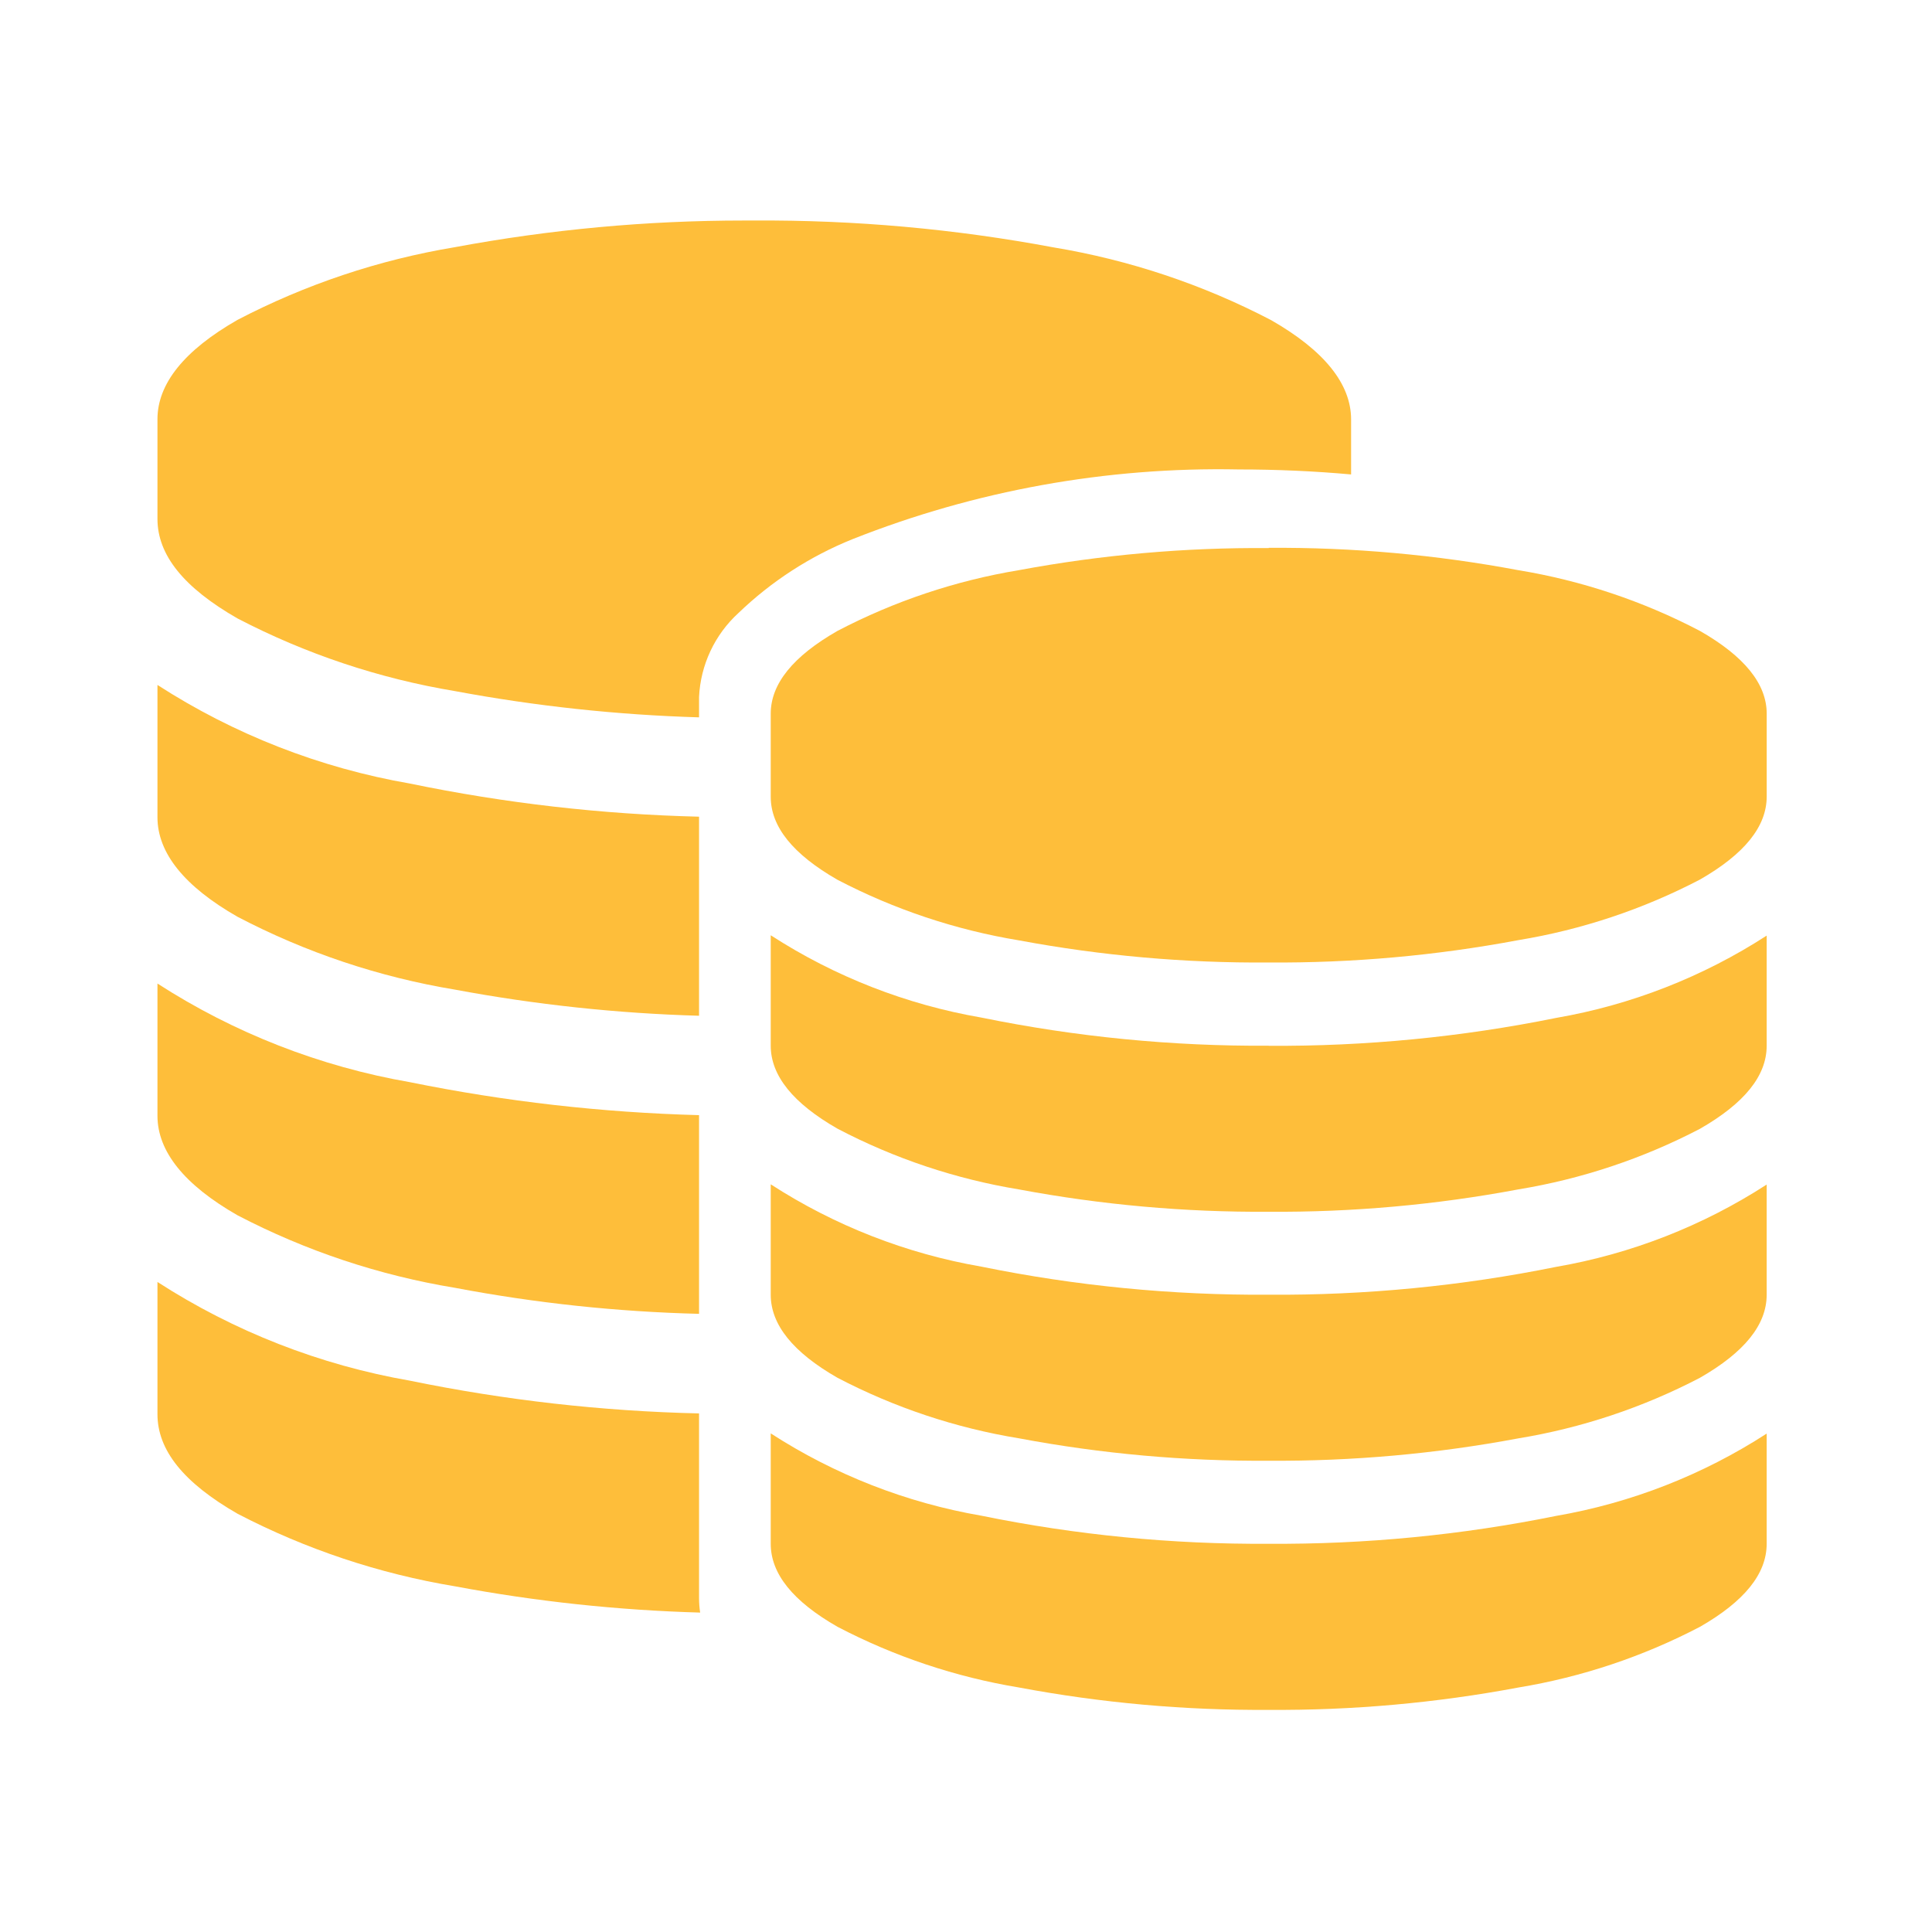
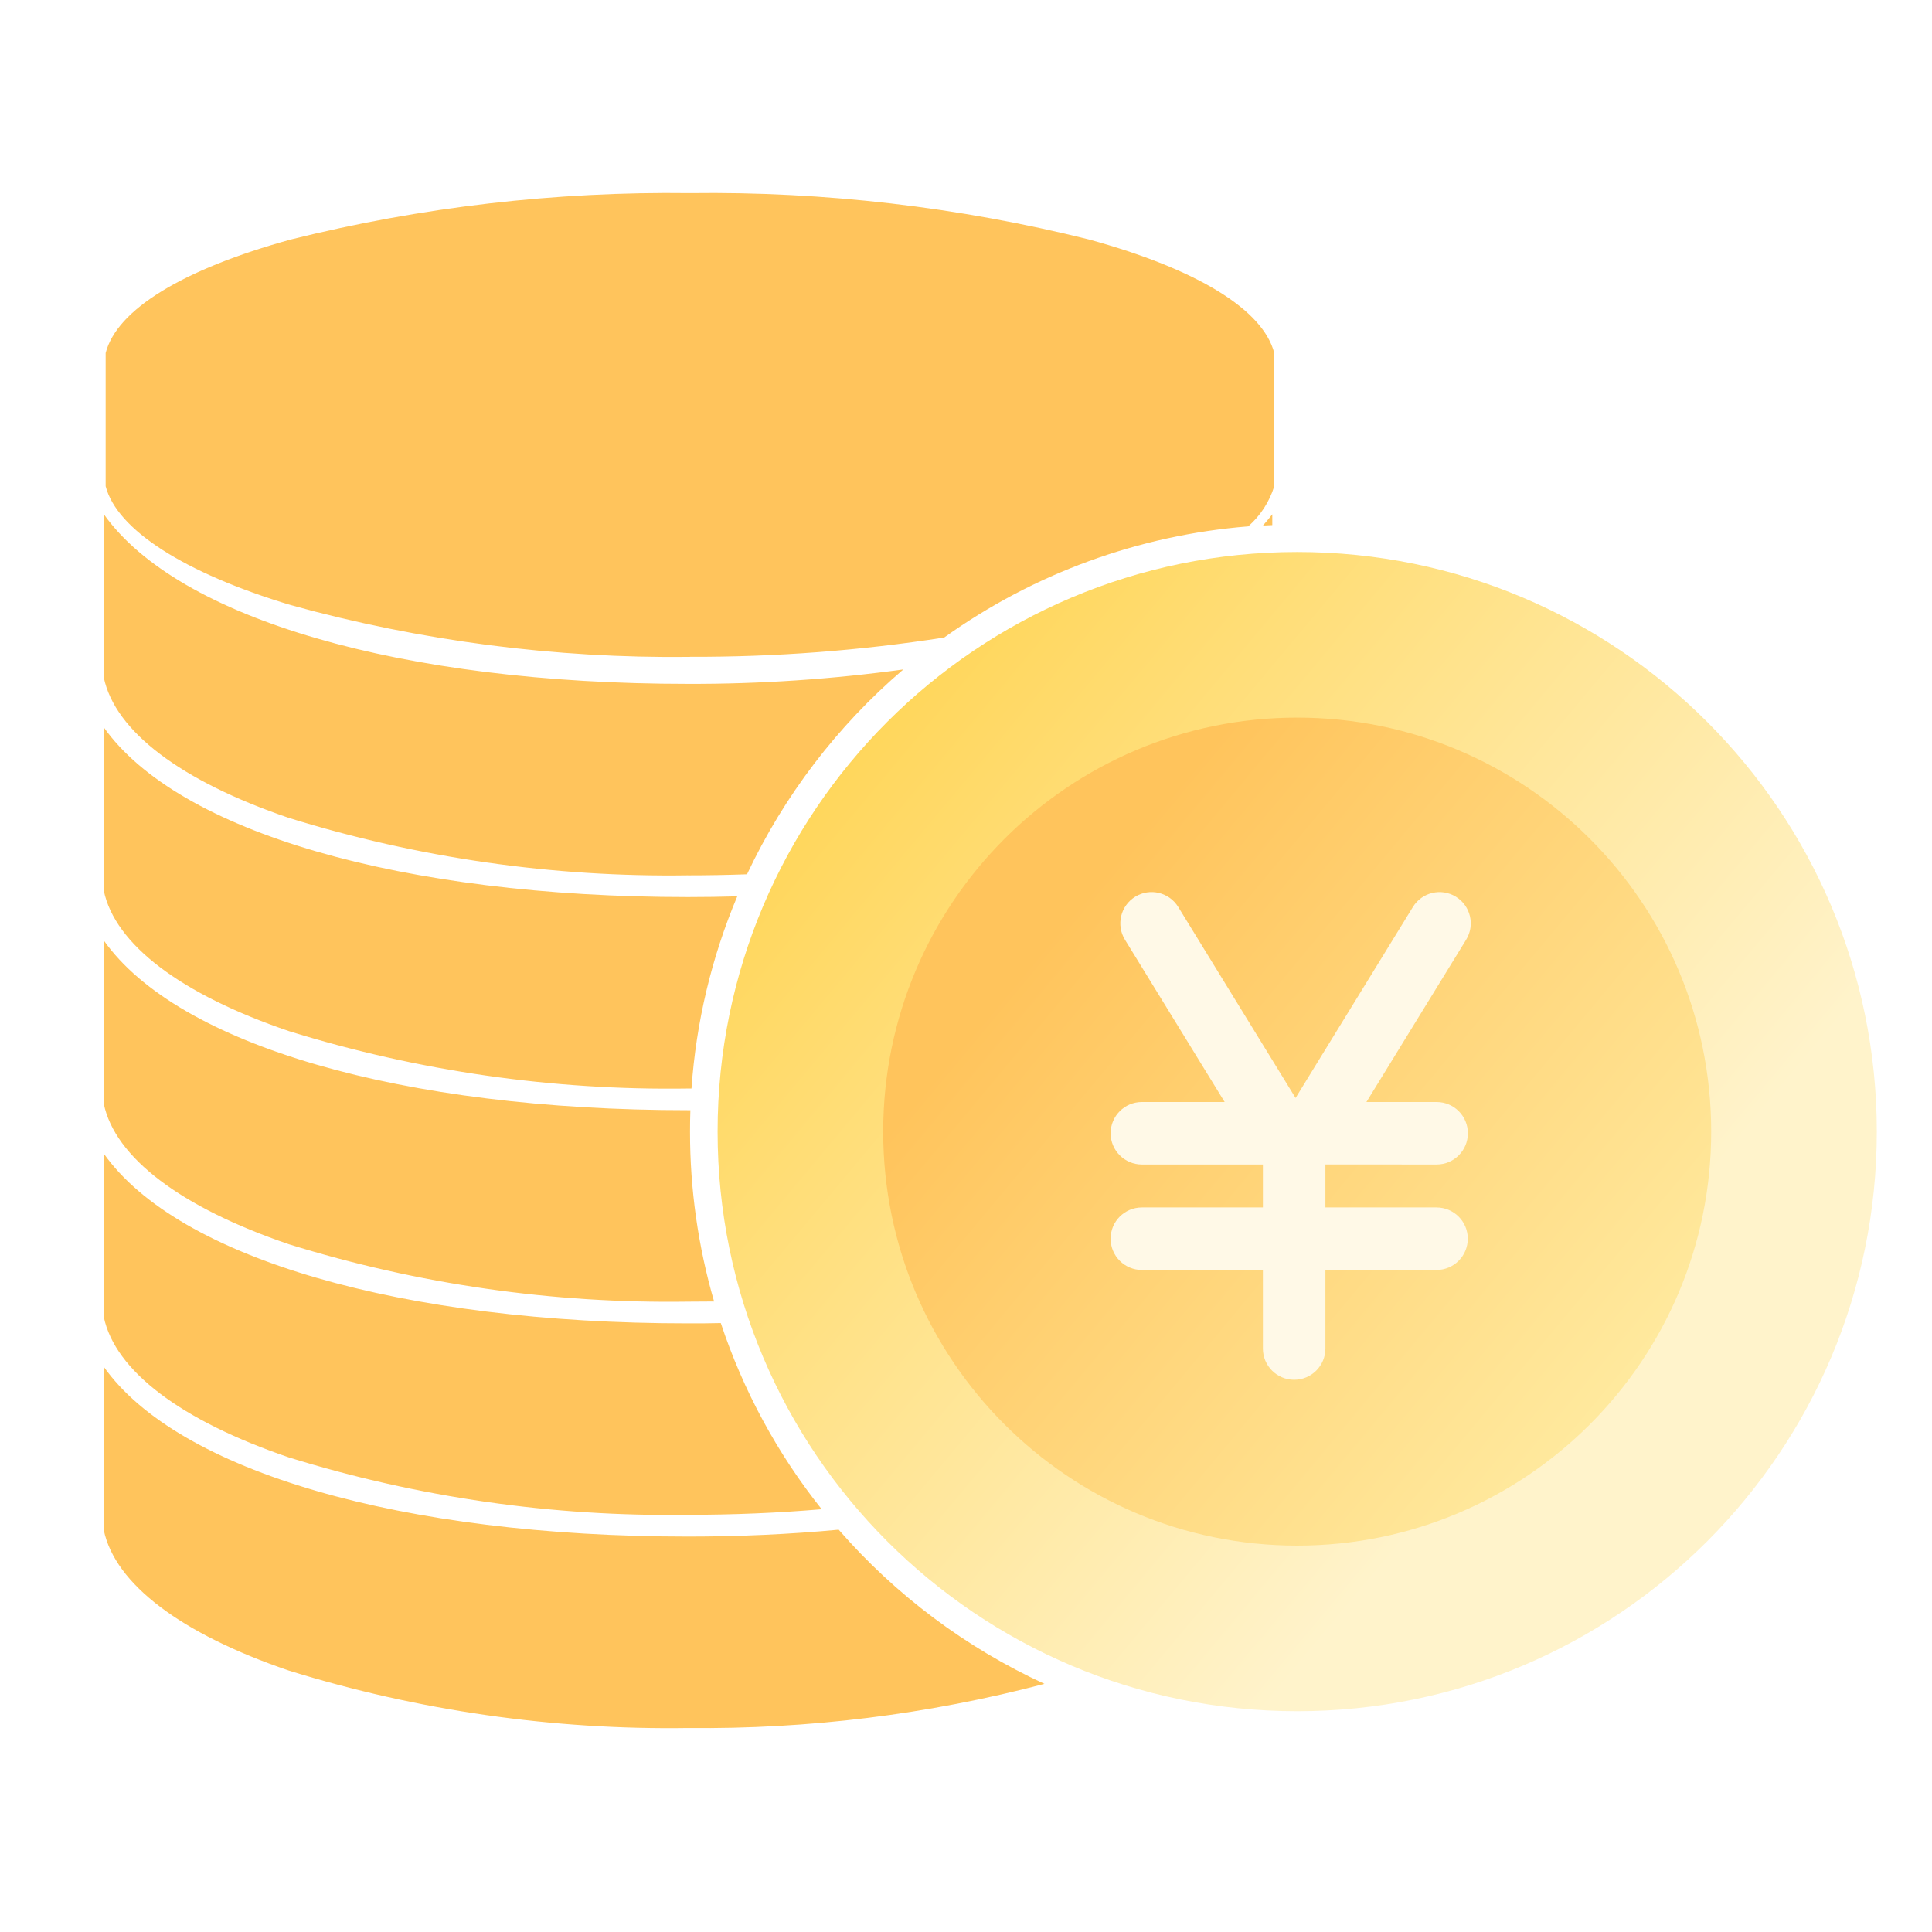
<svg xmlns="http://www.w3.org/2000/svg" width="70" height="70" viewBox="0 0 70 70">
  <defs>
    <style>
-       .cls-1, .cls-2 {
-         fill: #febe3a;
+       .cls-1 {
+         fill: none;
      }

      .cls-2 {
        stroke: rgba(0,0,0,0);
        stroke-miterlimit: 10;
+         fill: url(#linear-gradient);
      }

      .cls-3 {
-         fill: none;
+         fill: url(#linear-gradient-2);
      }

      .cls-4 {
-         clip-path: url(#clip-path);
+         fill: url(#linear-gradient-3);
+       }
+ 
+       .cls-5 {
+         fill: #fff9e7;
      }
    </style>
-     <clipPath id="clip-path">
-       <rect id="矩形_1605" data-name="矩形 1605" class="cls-1" width="36.101" height="42.159" />
-     </clipPath>
+     <linearGradient id="linear-gradient" x1="8.376" y1="-5.789" x2="10.098" y2="-4.181" gradientUnits="objectBoundingBox">
+       <stop offset="0" stop-color="#ffc45c" />
+       <stop offset="1" stop-color="#ffefa8" />
+     </linearGradient>
+     <linearGradient id="linear-gradient-2" x1="0.776" y1="0.638" x2="0.064" y2="0.043" gradientUnits="objectBoundingBox">
+       <stop offset="0" stop-color="#fff3cb" />
+       <stop offset="1" stop-color="#ffd24b" />
+     </linearGradient>
+     <linearGradient id="linear-gradient-3" x1="1" y1="0.898" x2="0.218" y2="0.246" gradientUnits="objectBoundingBox">
+       <stop offset="0" stop-color="#ffefa8" />
+       <stop offset="1" stop-color="#ffc45c" />
+     </linearGradient>
  </defs>
-   <g id="组_4835" data-name="组 4835" transform="translate(-340 -304)">
-     <rect id="矩形_2405" data-name="矩形 2405" class="cls-3" width="70" height="70" transform="translate(340 304)" />
-     <g id="组_4829" data-name="组 4829" transform="translate(-58.561 -10.371)">
-       <g id="组_3157" data-name="组 3157" transform="translate(426.486 334.213)">
-         <g id="组_3156" data-name="组 3156" transform="translate(0)">
-           <g id="组_3155" data-name="组 3155" class="cls-4" transform="translate(0 0)">
-             <path id="路径_700" data-name="路径 700" class="cls-1" d="M45.043-12.851a50.709,50.709,0,0,0,10.408-1.009,20.467,20.467,0,0,0,7.634-2.983v3.991c0,1.084-.8,2.082-2.42,3.01a21.9,21.9,0,0,1-6.578,2.194,47.173,47.173,0,0,1-9.045.81A47.365,47.365,0,0,1,36-7.646a21.742,21.742,0,0,1-6.578-2.2Q27-11.23,27-12.856v-4a20.468,20.468,0,0,0,7.634,2.983,50.324,50.324,0,0,0,10.408,1.019Zm0,18.043A50.719,50.719,0,0,0,55.451,4.183,20.464,20.464,0,0,0,63.085,1.2V5.192c0,1.084-.8,2.082-2.42,3.01A21.91,21.91,0,0,1,54.088,10.4a47.189,47.189,0,0,1-9.045.81A47.348,47.348,0,0,1,36,10.4,21.91,21.91,0,0,1,29.42,8.2C27.8,7.274,27,6.276,27,5.192v-4a20.467,20.467,0,0,0,7.634,2.983A50.333,50.333,0,0,0,45.043,5.192Zm0-9.024A50.723,50.723,0,0,0,55.451-4.84a20.464,20.464,0,0,0,7.634-2.983v3.992c0,1.084-.8,2.082-2.42,3.01a21.91,21.91,0,0,1-6.578,2.194,47.347,47.347,0,0,1-9.045.81A47.226,47.226,0,0,1,36,1.372,21.759,21.759,0,0,1,29.42-.822Q27-2.206,27-3.832v-4a20.468,20.468,0,0,0,7.634,2.983A50.554,50.554,0,0,0,45.043-3.832Zm0-27.061a47.225,47.225,0,0,1,9.045.81,21.8,21.8,0,0,1,6.578,2.2q2.422,1.384,2.42,3v3c0,1.084-.8,2.082-2.42,3.01a21.9,21.9,0,0,1-6.578,2.194,47.172,47.172,0,0,1-9.045.81A47.369,47.369,0,0,1,36-16.67a21.9,21.9,0,0,1-6.578-2.194C27.8-19.793,27-20.791,27-21.874v-3.01q0-1.618,2.42-3a21.908,21.908,0,0,1,6.572-2.2,47.4,47.4,0,0,1,9.051-.8Zm0,0" transform="translate(-27 30.9)" />
-           </g>
-         </g>
+   <g id="组_4908" data-name="组 4908" transform="translate(-340 -304)">
+     <rect id="矩形_2405" data-name="矩形 2405" class="cls-1" width="70" height="70" transform="translate(340 304)" />
+     <g id="组_4897" data-name="组 4897" transform="translate(-13724 11929)">
+       <path id="减去_142" data-name="减去 142" class="cls-2" d="M698.17-547.388a46.482,46.482,0,0,1-14.464-2.081c-3.919-1.335-6.3-3.143-6.706-5.09v-5.917c2.688,3.794,10.8,6.151,21.17,6.151,1.862,0,3.7-.084,5.457-.249a22.214,22.214,0,0,0,7.455,5.586A48.72,48.72,0,0,1,698.17-547.388Zm0-7.725a46.5,46.5,0,0,1-14.464-2.08c-3.919-1.335-6.3-3.142-6.706-5.089V-568.2c2.688,3.794,10.8,6.151,21.17,6.151.4,0,.8,0,1.186-.011a21.886,21.886,0,0,0,3.655,6.745C701.427-555.18,699.8-555.113,698.17-555.113Zm0-7.723a46.5,46.5,0,0,1-14.464-2.08c-3.919-1.335-6.3-3.142-6.706-5.089v-5.918c2.687,3.793,10.8,6.15,21.17,6.15h.084c-.009.248-.013.509-.013.777a22.032,22.032,0,0,0,.872,6.154C698.756-562.838,698.448-562.836,698.17-562.836Zm.125-7.722h-.125a46.485,46.485,0,0,1-14.464-2.081c-3.919-1.335-6.3-3.142-6.706-5.089v-5.917c2.687,3.793,10.8,6.15,21.17,6.15.595,0,1.195-.009,1.783-.026a21.86,21.86,0,0,0-1.659,6.964Zm-.125-7.724a46.485,46.485,0,0,1-14.464-2.081c-3.919-1.335-6.3-3.142-6.706-5.089v-5.917c2.688,3.793,10.8,6.15,21.17,6.15a56.179,56.179,0,0,0,7.8-.523,22.219,22.219,0,0,0-5.664,7.422C699.6-578.294,698.877-578.281,698.17-578.281Zm.068-7.915a52,52,0,0,1-14.464-1.877c-3.855-1.161-6.3-2.731-6.706-4.307v-4.826c.405-1.573,2.787-3.033,6.706-4.112A56.786,56.786,0,0,1,698.238-603a56.791,56.791,0,0,1,14.465,1.681c3.919,1.079,6.3,2.539,6.706,4.112v4.826a3.176,3.176,0,0,1-.943,1.455,21.93,21.93,0,0,0-11.017,4.028A58.61,58.61,0,0,1,698.238-586.2Zm20.767-4.766,0,0c.118-.134.231-.27.333-.4v.391l-.333.016Z" transform="translate(13390.76 -11015.003)" />
+       <g id="组_4886" data-name="组 4886" transform="translate(13677.209 -11998.791)">
+         <circle id="椭圆_534" data-name="椭圆 534" class="cls-3" cx="21" cy="21" r="21" transform="translate(412.791 393.791)" />
+         <circle id="椭圆_535" data-name="椭圆 535" class="cls-4" cx="15" cy="15" r="15" transform="translate(418.791 399.791)" />
+         <path id="路径_20532" data-name="路径 20532" class="cls-5" d="M579.482,595.144a1.132,1.132,0,0,0,0-2.264h-2.544l3.613-5.88a1.132,1.132,0,0,0-1.929-1.186l-4.251,6.919-4.251-6.919A1.132,1.132,0,0,0,568.189,587l3.613,5.88h-3a1.132,1.132,0,1,0,0,2.264h4.385V596.7h-4.385a1.132,1.132,0,0,0,0,2.265h4.385v2.846a1.132,1.132,0,0,0,2.265,0v-2.846h4.026a1.132,1.132,0,0,0,0-2.265h-4.026v-1.558Z" transform="translate(-140.639 -179.161)" />
      </g>
-       <path id="减去_95" data-name="减去 95" class="cls-2" d="M19.663,50.437h0a56.968,56.968,0,0,1-8.878-.951A26.442,26.442,0,0,1,2.9,46.855C.949,45.734,0,44.555,0,43.248v-4.79a24.646,24.646,0,0,0,9.151,3.577,58.724,58.724,0,0,0,10.472,1.186v6.7a3.456,3.456,0,0,0,.04.516Zm-.04-10.824h0a54.735,54.735,0,0,1-8.838-.942A26.261,26.261,0,0,1,2.9,36.042C.976,34.942,0,33.729,0,32.436V27.645A24.634,24.634,0,0,0,9.151,31.22a60.779,60.779,0,0,0,10.472,1.194v7.2Zm0-10.8h0a57.115,57.115,0,0,1-8.838-.946A26.2,26.2,0,0,1,2.9,25.226C.976,24.127,0,22.914,0,21.619V16.827A24.634,24.634,0,0,0,9.151,20.4a58.69,58.69,0,0,0,10.472,1.2v7.211Zm0-10.812h0a57.526,57.526,0,0,1-8.838-.95A26.452,26.452,0,0,1,2.9,14.417C.949,13.3,0,12.116,0,10.81V7.2c0-1.29.976-2.5,2.9-3.6A26.4,26.4,0,0,1,10.776.966,57.121,57.121,0,0,1,21.238,0h.388A56.905,56.905,0,0,1,32.465.973a26.335,26.335,0,0,1,7.883,2.635c1.924,1.1,2.9,2.311,2.9,3.6V9.2c-1.323-.12-2.693-.181-4.073-.181a36.016,36.016,0,0,0-13.992,2.526,12.929,12.929,0,0,0-4.131,2.674,4.4,4.4,0,0,0-1.429,3.043V18Z" transform="translate(404.266 322.361)" />
    </g>
  </g>
</svg>
